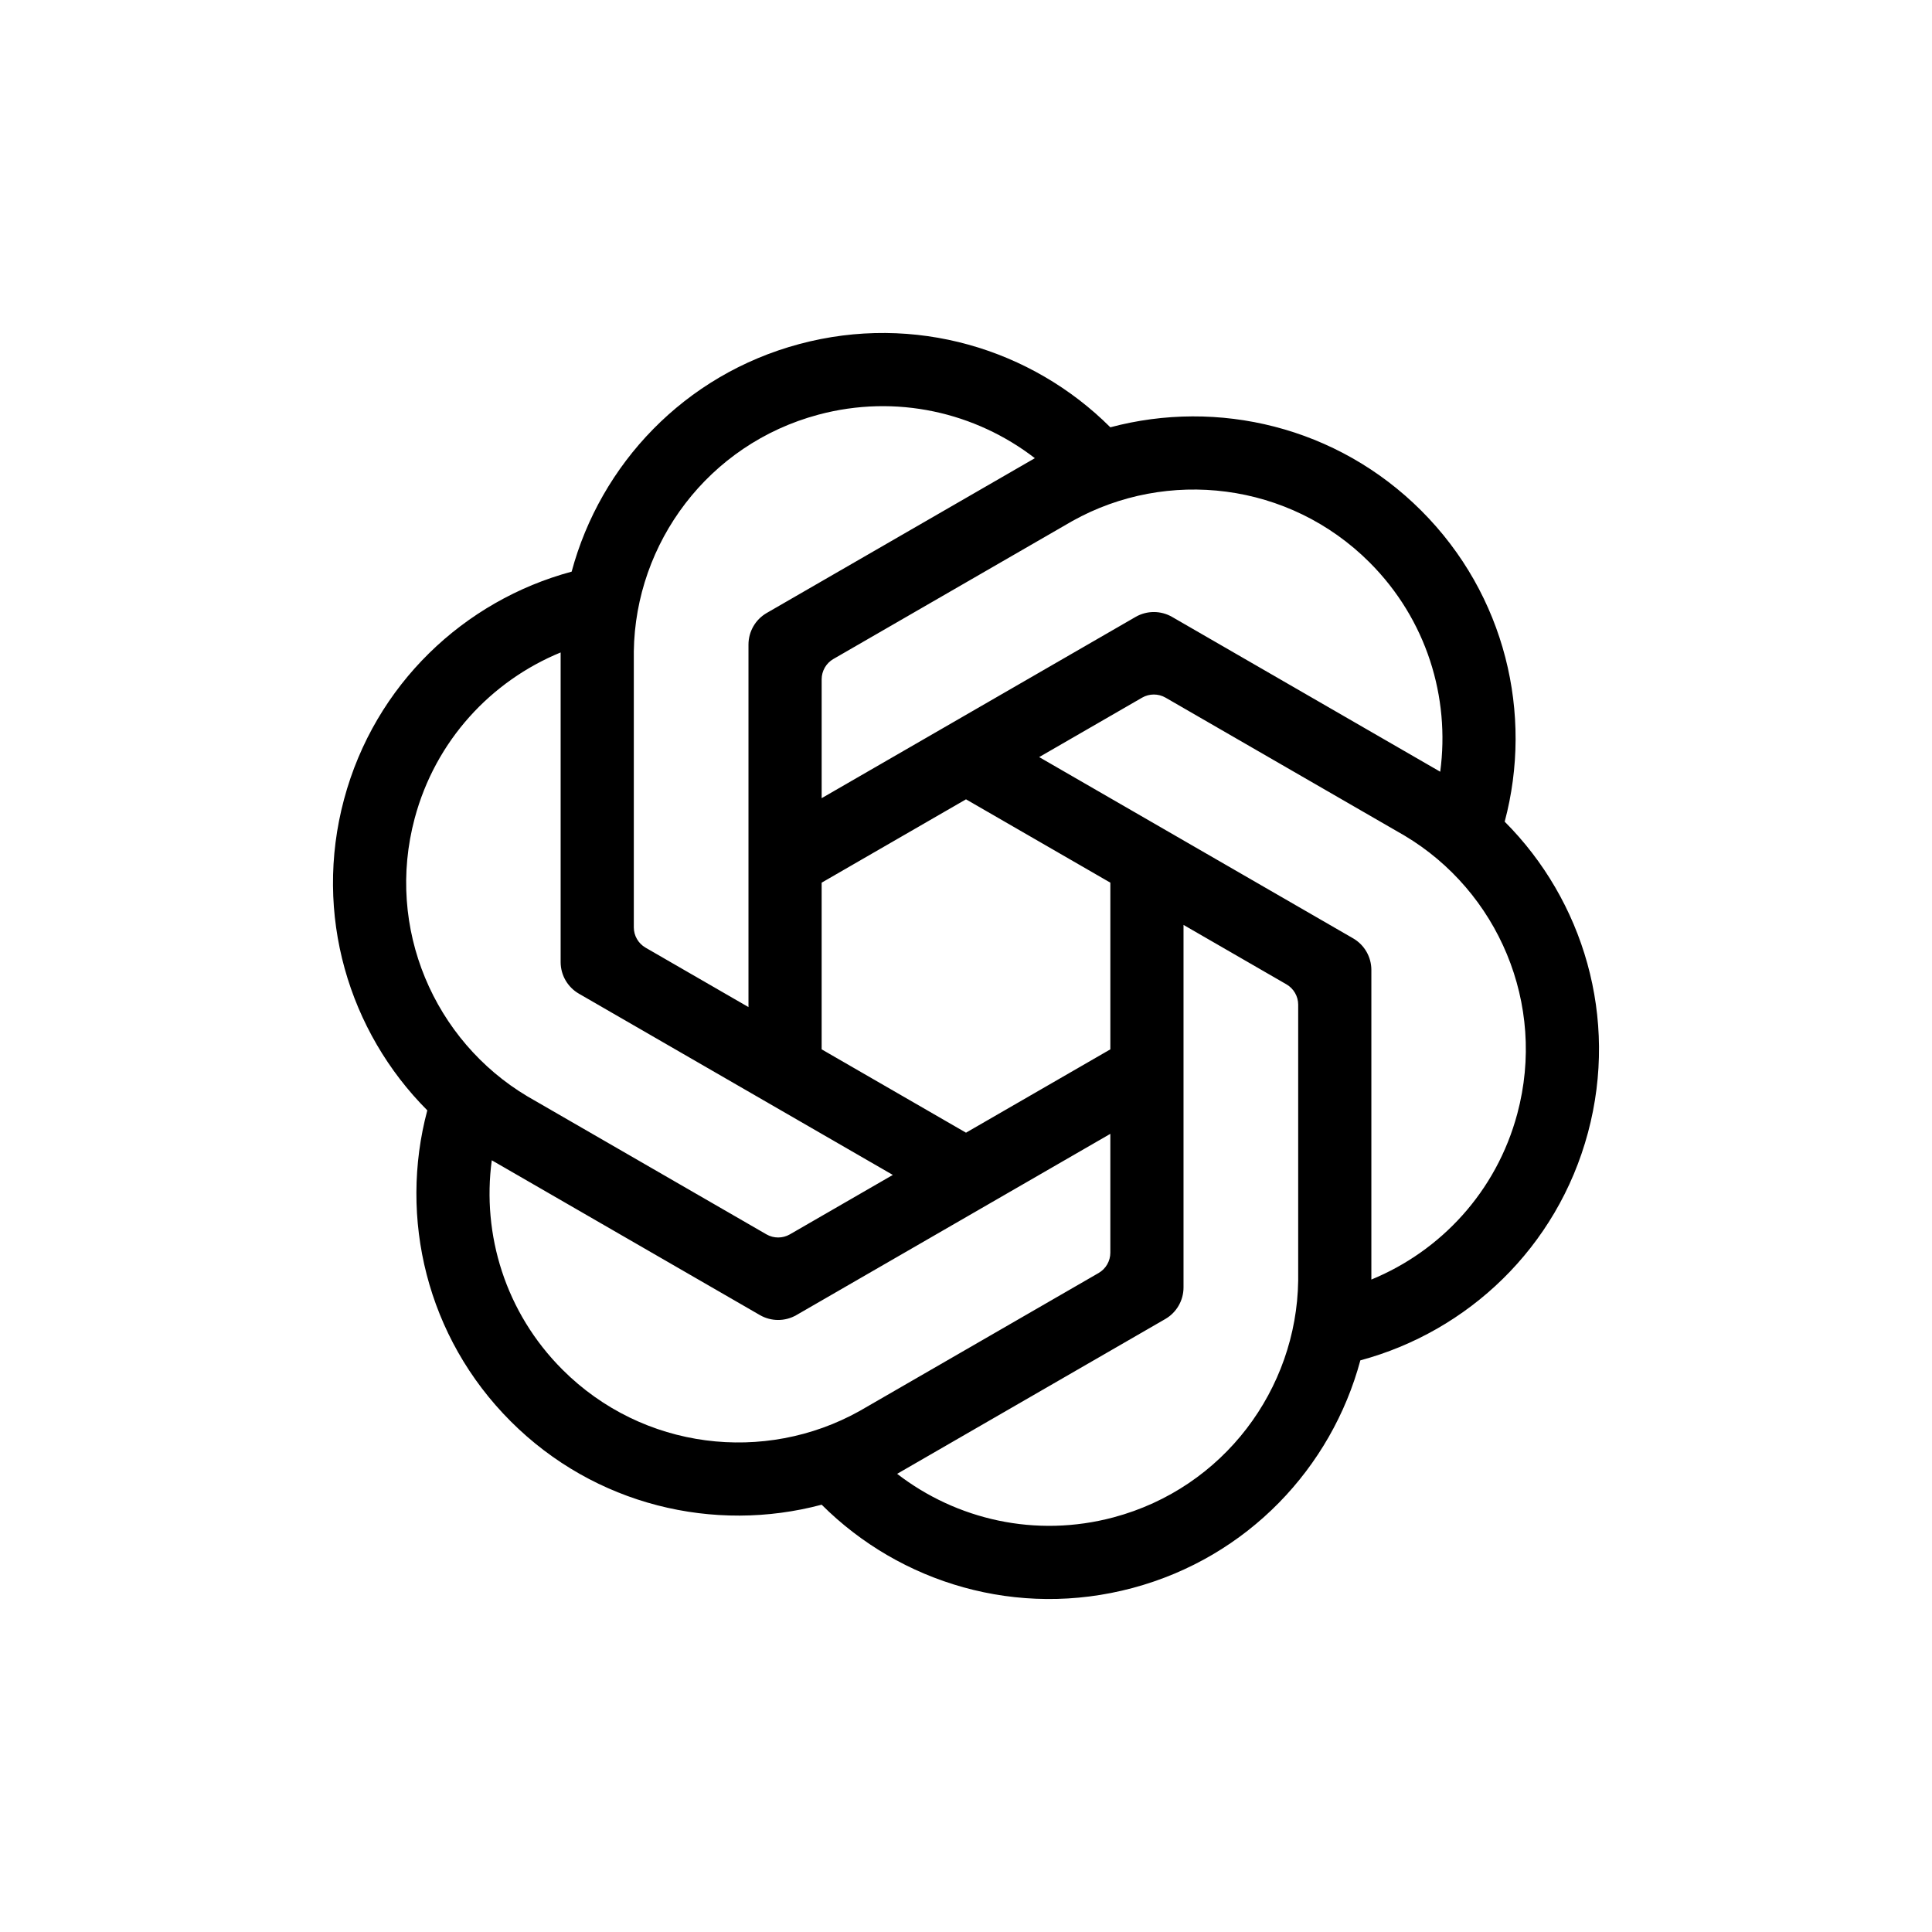
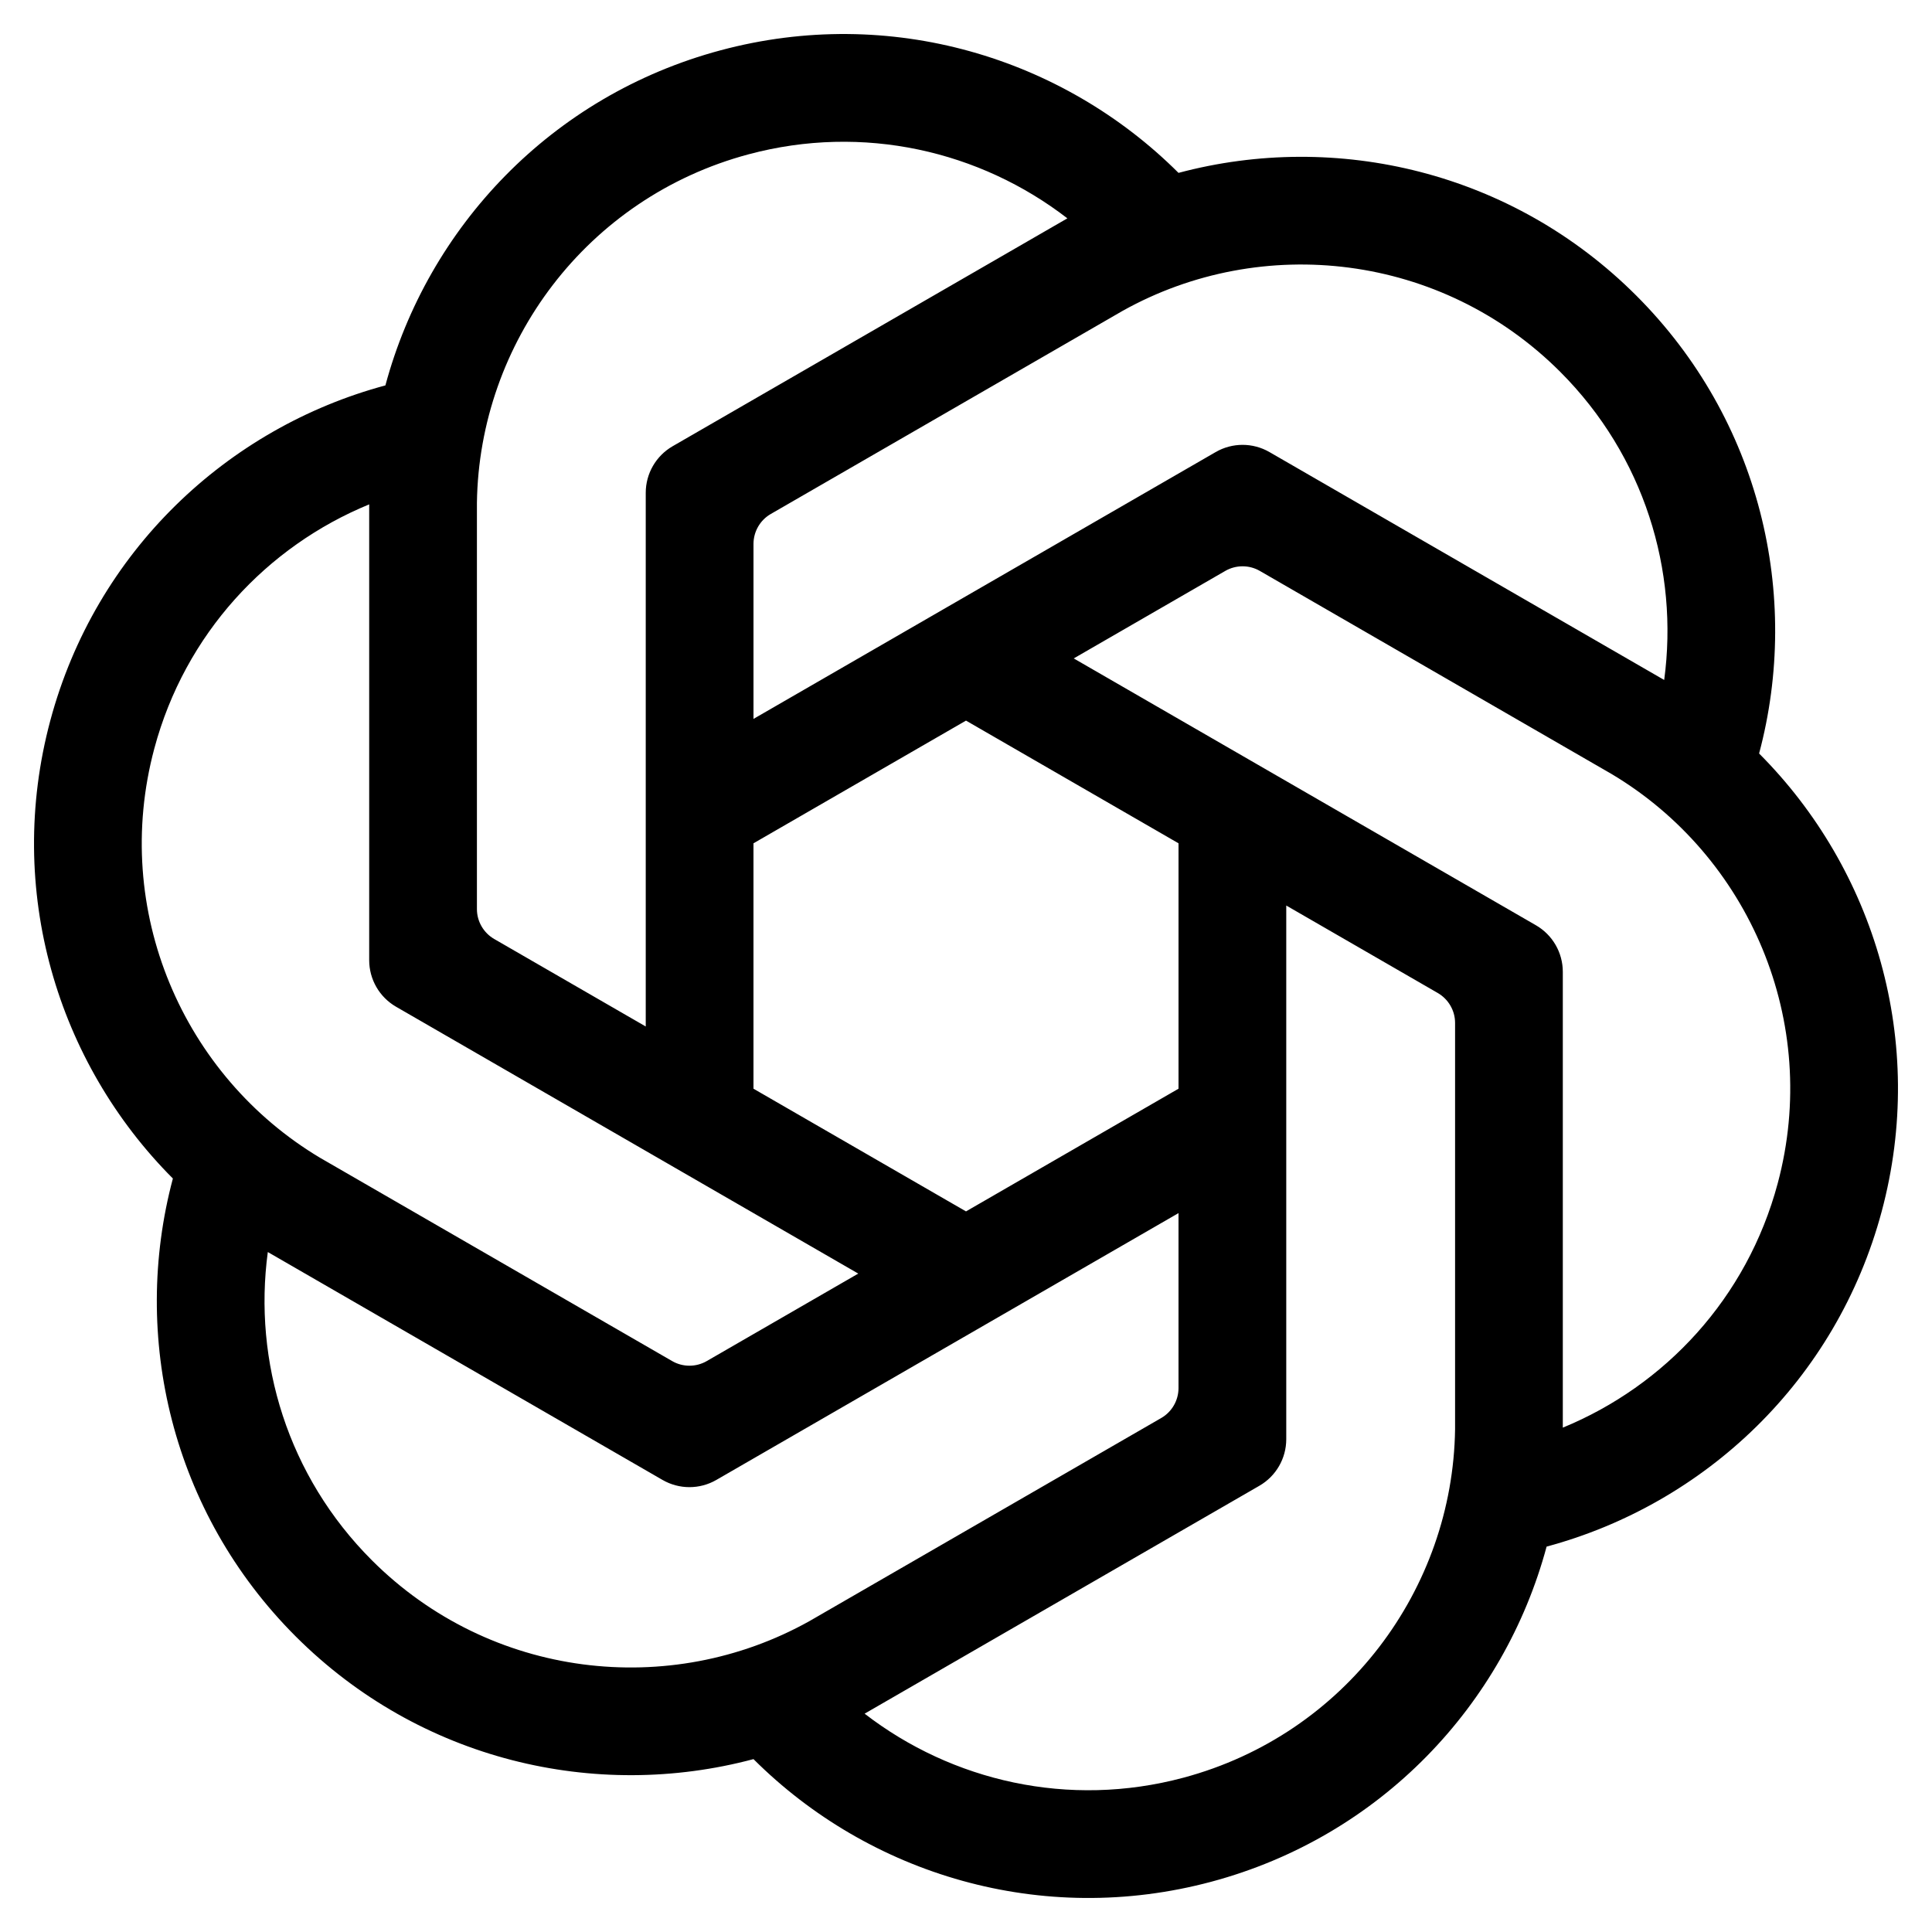
- <svg xmlns="http://www.w3.org/2000/svg" viewBox="0 0 611 611">
+ <svg xmlns="http://www.w3.org/2000/svg" viewBox="98 98 415 415">
  <path fill="#000" fill-rule="evenodd" d="M252.794 108.802C289.191 99.048 326.265 110.305 351.148 135.135C385.113 126.072 422.85 134.862 449.492 161.505C476.136 188.149 484.925 225.888 475.862 259.85V259.854C500.696 284.735 511.95 321.81 502.198 358.207C492.447 394.602 464.161 421.084 430.215 430.217C421.083 464.162 394.603 492.448 358.206 502.199C321.812 511.951 284.734 500.693 259.852 475.864C225.887 484.927 188.15 476.137 161.507 449.495C134.864 422.851 126.073 385.111 135.136 351.149C110.304 326.266 99.05 289.192 108.801 252.795C118.552 216.4 146.84 189.918 180.784 180.785C189.917 146.841 216.396 118.553 252.794 108.802ZM374.292 407.145C374.292 411.271 372.092 415.086 368.517 417.148L283.723 466.102C302.487 480.585 327.555 486.459 352.217 479.852C386.997 470.532 410.068 439.312 410.555 405.006V317.717C410.555 315.08 409.125 312.621 406.843 311.303L374.292 292.509V407.145ZM251.868 415.897C248.296 417.959 243.893 417.959 240.317 415.897L155.526 366.942C152.366 390.436 159.811 415.08 177.866 433.136H177.863C203.325 458.594 241.896 462.962 271.85 446.232L347.449 402.586C349.735 401.268 351.148 398.8 351.148 396.163V358.579L251.868 415.897ZM368.602 220.628C366.319 219.309 363.474 219.318 361.191 220.637L328.641 239.431L427.921 296.749C431.496 298.811 433.697 302.627 433.697 306.752V404.661C455.622 395.654 473.244 376.881 479.851 352.218C489.169 317.442 473.668 281.85 444.201 264.274L368.602 220.628ZM177.303 206.34C155.377 215.348 137.756 234.122 131.148 258.783C121.832 293.561 137.331 329.153 166.799 346.727L242.398 390.373C244.68 391.692 247.525 391.684 249.807 390.366L282.357 371.572L183.078 314.253C179.504 312.189 177.303 308.375 177.303 304.251V206.34ZM259.849 279.145V331.858L305.5 358.213L351.15 331.858V279.145L305.5 252.789L259.849 279.145ZM327.276 144.9C308.512 130.418 283.445 124.543 258.782 131.15C224.002 140.471 200.931 171.691 200.445 205.995V293.286C200.445 295.923 201.875 298.381 204.158 299.7L236.707 318.493V203.856C236.707 199.731 238.909 195.916 242.483 193.853L327.276 144.9ZM433.137 177.867C407.675 152.407 369.103 148.038 339.149 164.769L263.55 208.415C261.265 209.734 259.852 212.202 259.852 214.838V252.423L359.132 195.105C362.703 193.041 367.108 193.041 370.682 195.105L455.473 244.06C458.635 220.567 451.189 195.922 433.135 177.867H433.137Z" />
</svg>
